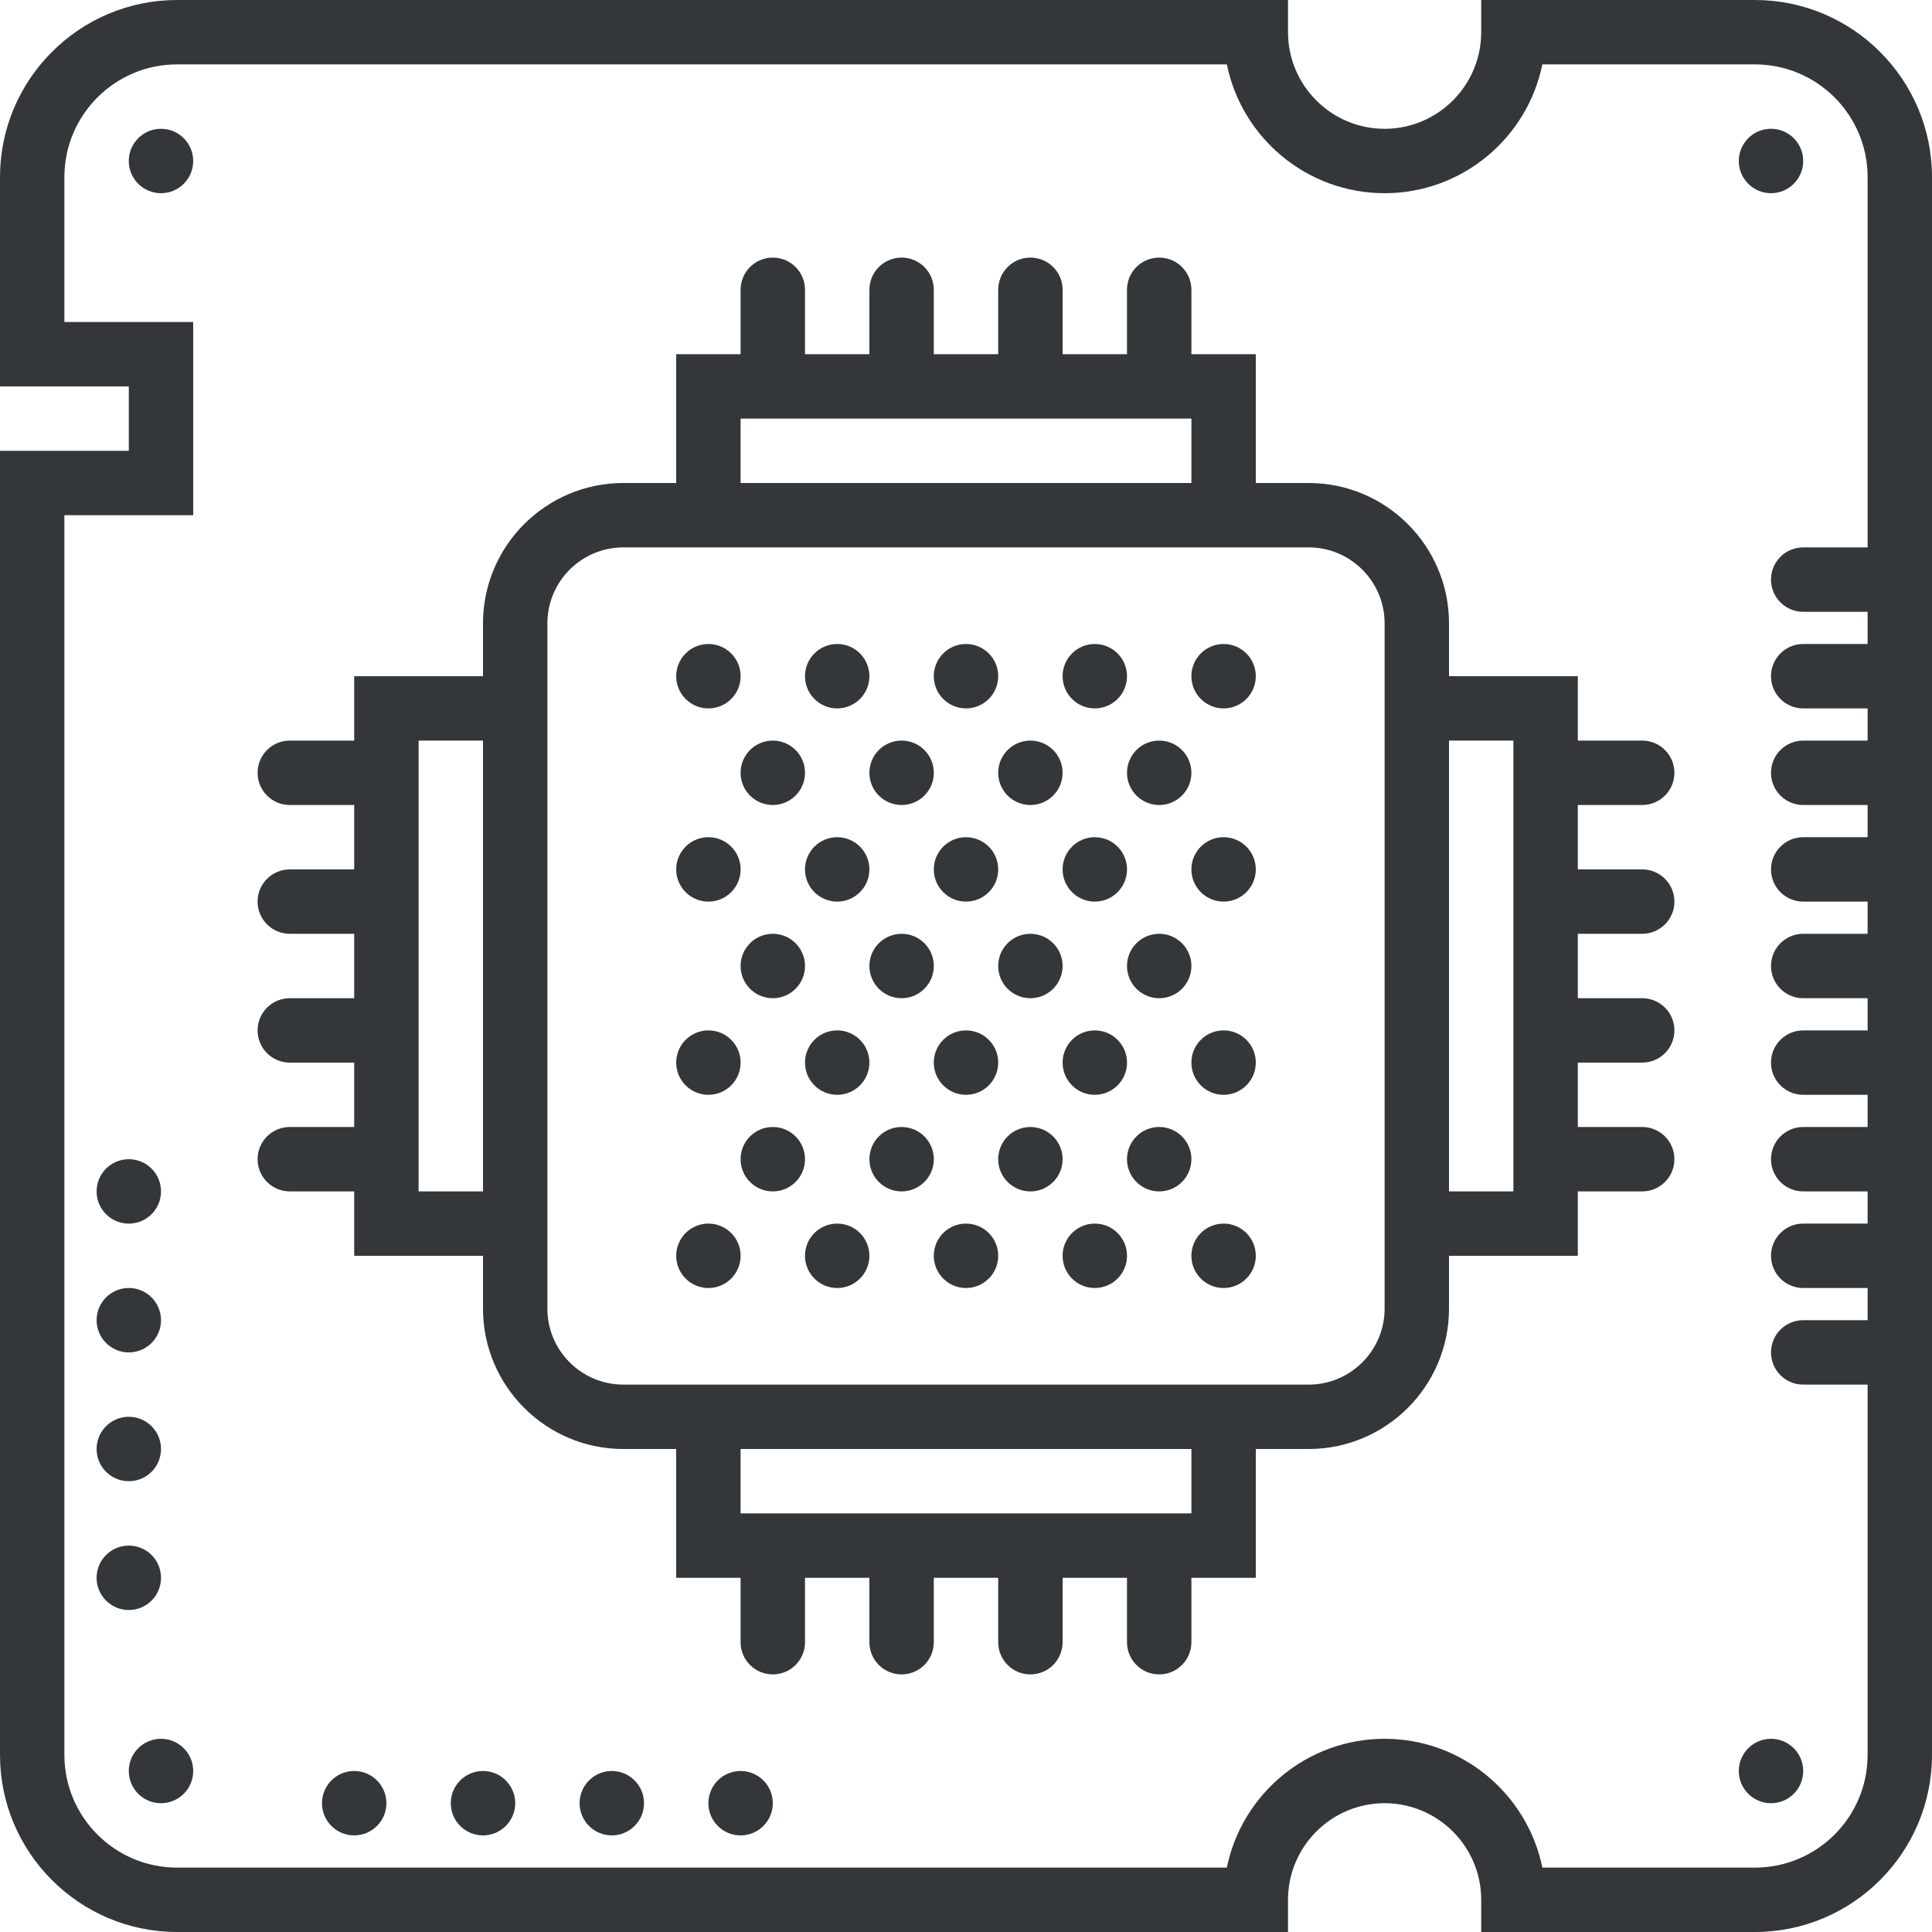
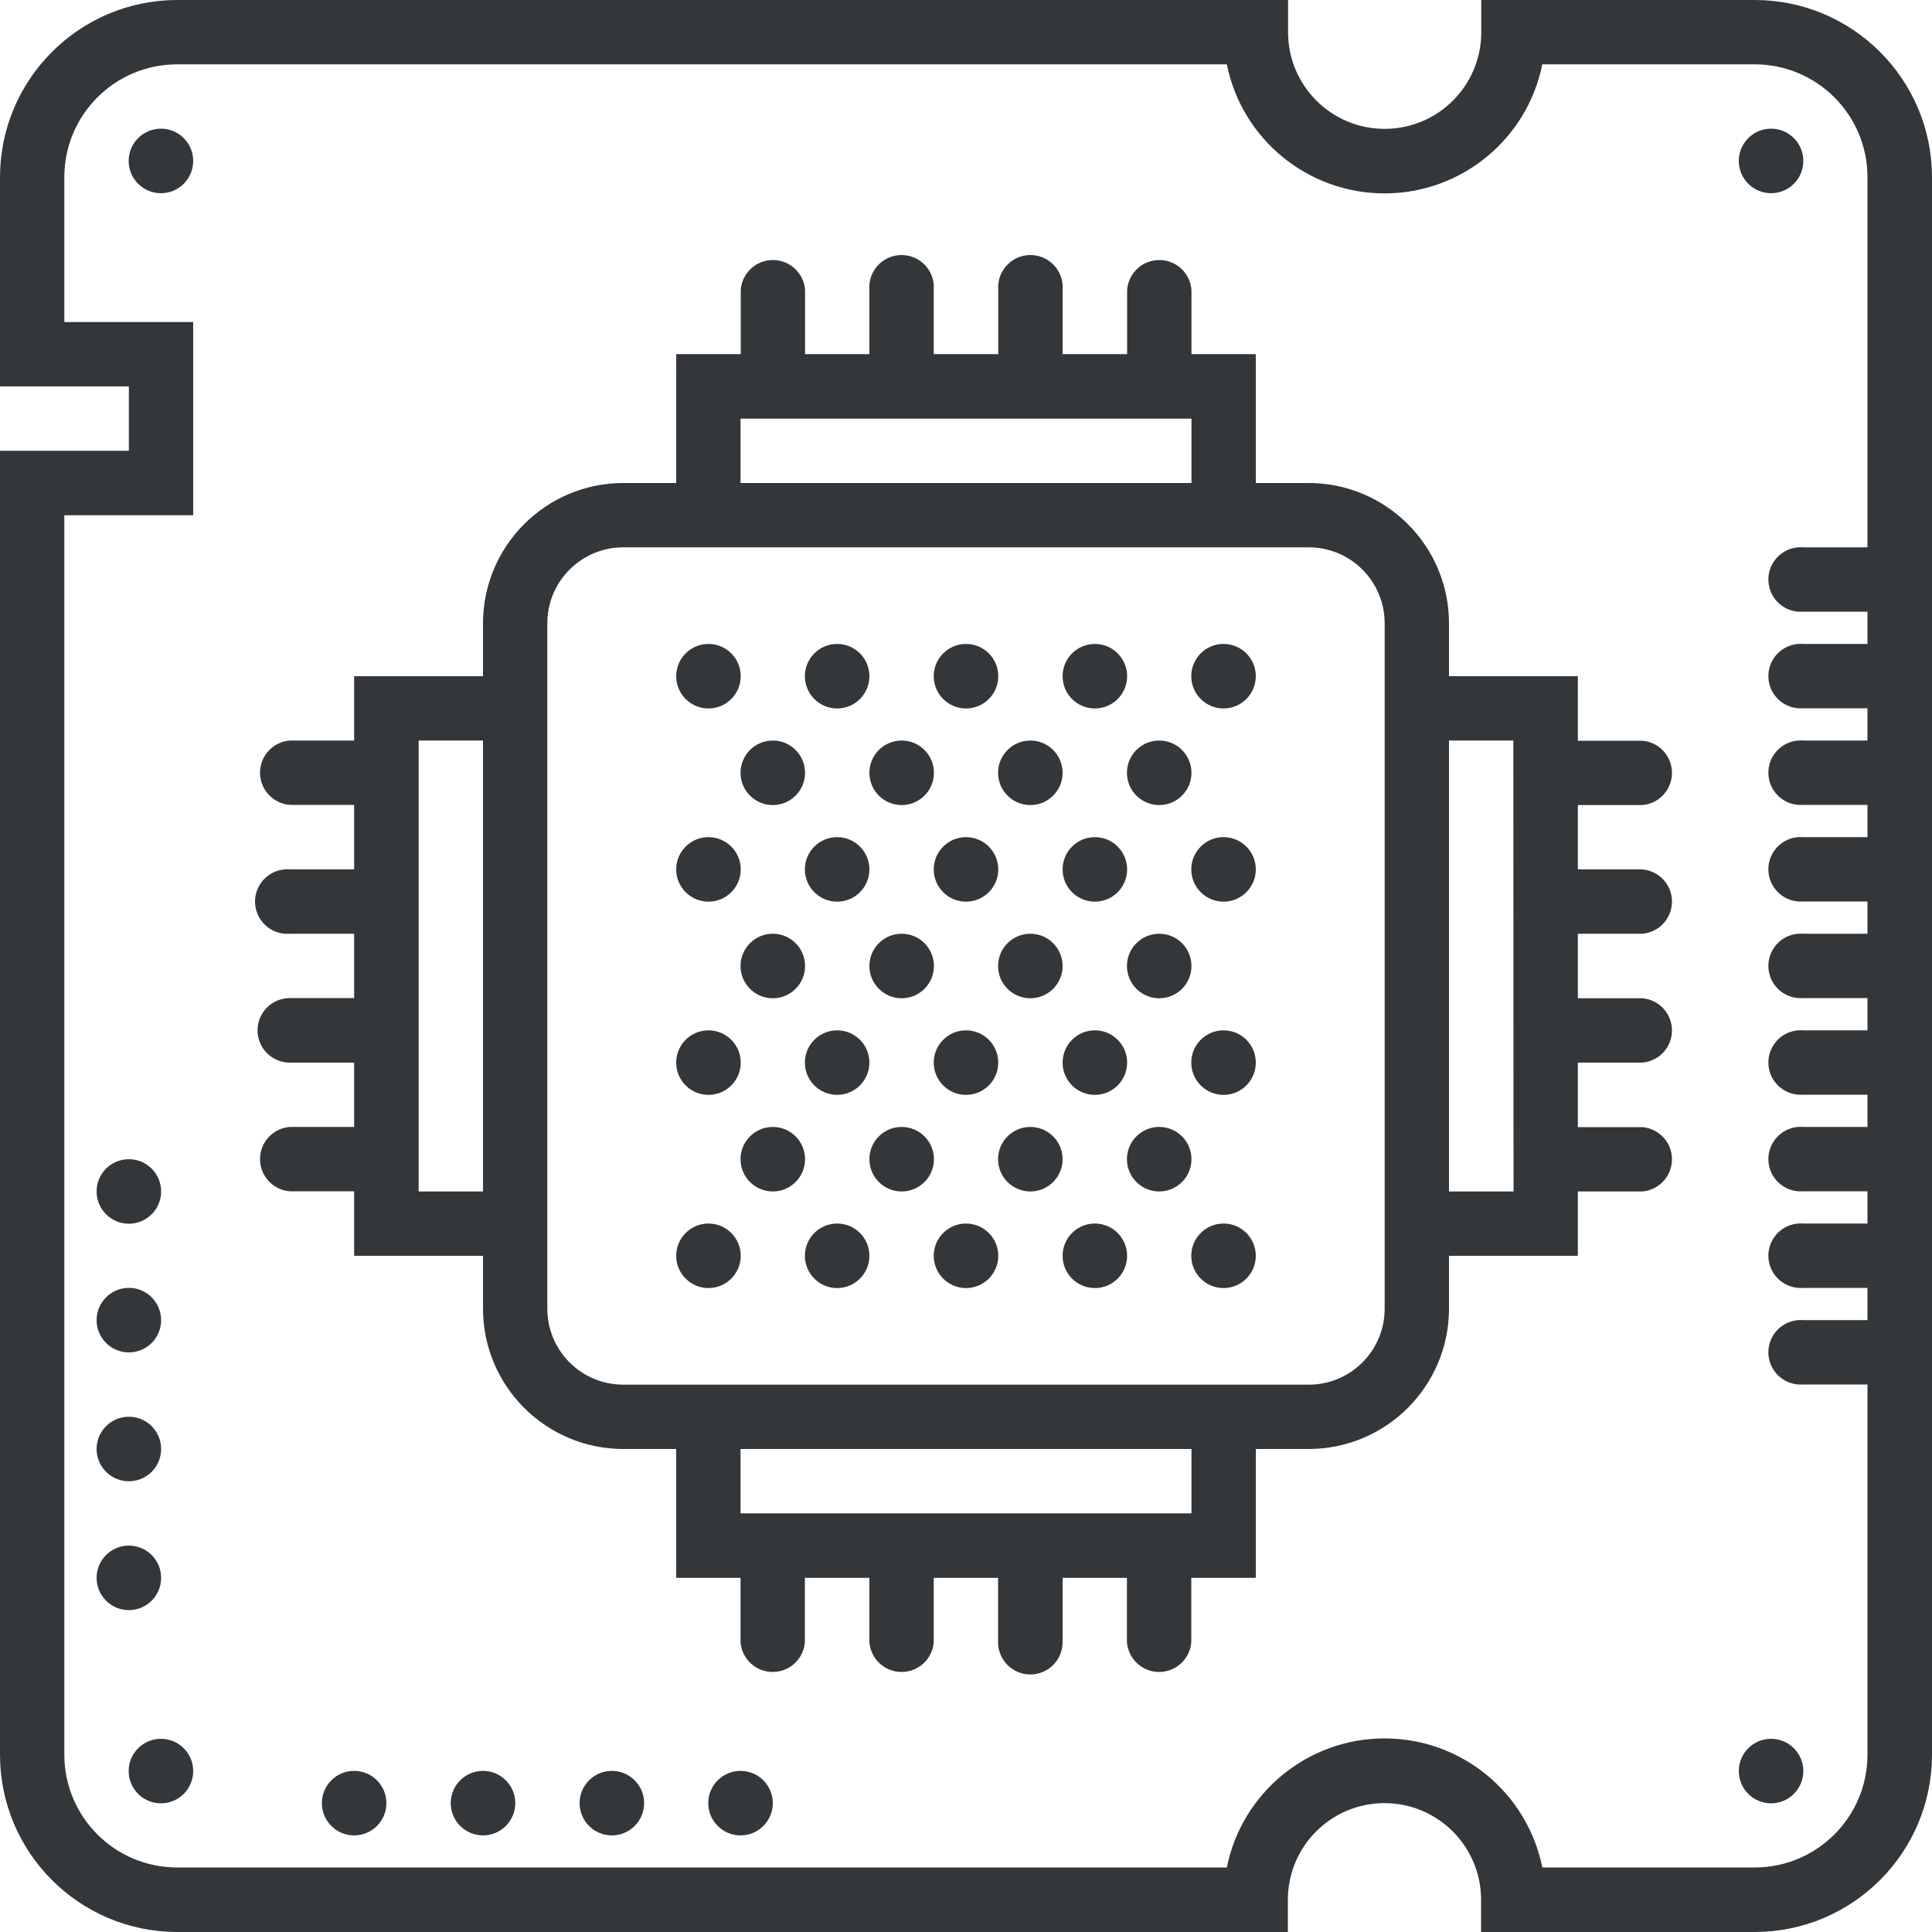
- <svg xmlns="http://www.w3.org/2000/svg" width="100px" height="100px" viewBox="0 0 100 100" version="1.1">
-   <defs />
-   <g id="Page-1" stroke="none" stroke-width="1" fill="none" fill-rule="evenodd">
-     <g id="Artboard-Copy-5" transform="translate(-197, -132)" fill-rule="nonzero" fill="#33373A">
-       <g id="server" transform="translate(190, 35)">
-         <g id="Group-8" transform="translate(0, 45)">
-           <g id="Group-2" transform="translate(7, 35)">
-             <g id="Path-2" transform="translate(0, 17)">
-               <g id="chip-(1)">
-                 <g id="Capa_1">
-                   <g id="Group">
-                     <circle id="Oval" cx="8.333" cy="8.333" r="1.667" />
-                     <ellipse id="Oval" cx="91.667" cy="8.333" rx="1.667" ry="1.667" />
-                     <ellipse id="Oval" cx="8.333" cy="91.667" rx="1.667" ry="1.667" />
-                     <ellipse id="Oval" cx="18.333" cy="93.333" rx="1.667" ry="1.667" />
-                     <ellipse id="Oval" cx="25" cy="93.333" rx="1.667" ry="1.667" />
-                     <ellipse id="Oval" cx="31.667" cy="93.333" rx="1.667" ry="1.667" />
-                     <ellipse id="Oval" cx="38.333" cy="93.333" rx="1.667" ry="1.667" />
-                     <ellipse id="Oval" cx="63.333" cy="65" rx="1.667" ry="1.667" />
-                     <ellipse id="Oval" cx="56.667" cy="65" rx="1.667" ry="1.667" />
-                     <circle id="Oval" cx="60" cy="60" r="1.667" />
-                     <circle id="Oval" cx="50" cy="65" r="1.667" />
-                     <ellipse id="Oval" cx="43.333" cy="65" rx="1.667" ry="1.667" />
-                     <ellipse id="Oval" cx="53.333" cy="60" rx="1.667" ry="1.667" />
-                     <ellipse id="Oval" cx="46.667" cy="60" rx="1.667" ry="1.667" />
-                     <ellipse id="Oval" cx="36.667" cy="65" rx="1.667" ry="1.667" />
-                     <ellipse id="Oval" cx="40" cy="60" rx="1.667" ry="1.667" />
-                     <ellipse id="Oval" cx="63.333" cy="55" rx="1.667" ry="1.667" />
-                     <circle id="Oval" cx="56.667" cy="55" r="1.667" />
-                     <ellipse id="Oval" cx="60" cy="50" rx="1.667" ry="1.667" />
-                     <ellipse id="Oval" cx="50" cy="55" rx="1.667" ry="1.667" />
-                     <circle id="Oval" cx="43.333" cy="55" r="1.667" />
-                     <ellipse id="Oval" cx="53.333" cy="50" rx="1.667" ry="1.667" />
-                     <ellipse id="Oval" cx="46.667" cy="50" rx="1.667" ry="1.667" />
-                     <ellipse id="Oval" cx="36.667" cy="55" rx="1.667" ry="1.667" />
-                     <circle id="Oval" cx="40" cy="50" r="1.667" />
-                     <ellipse id="Oval" cx="63.333" cy="45" rx="1.667" ry="1.667" />
-                     <ellipse id="Oval" cx="56.667" cy="45" rx="1.667" ry="1.667" />
-                     <ellipse id="Oval" cx="60" cy="40" rx="1.667" ry="1.667" />
-                     <ellipse id="Oval" cx="50" cy="45" rx="1.667" ry="1.667" />
-                     <ellipse id="Oval" cx="43.333" cy="45" rx="1.667" ry="1.667" />
-                     <ellipse id="Oval" cx="53.333" cy="40" rx="1.667" ry="1.667" />
-                     <ellipse id="Oval" cx="46.667" cy="40" rx="1.667" ry="1.667" />
-                     <ellipse id="Oval" cx="36.667" cy="45" rx="1.667" ry="1.667" />
-                     <circle id="Oval" cx="40" cy="40" r="1.667" />
-                     <ellipse id="Oval" cx="63.333" cy="35" rx="1.667" ry="1.667" />
-                     <ellipse id="Oval" cx="56.667" cy="35" rx="1.667" ry="1.667" />
-                     <circle id="Oval" cx="50" cy="35" r="1.667" />
-                     <ellipse id="Oval" cx="43.333" cy="35" rx="1.667" ry="1.667" />
-                     <ellipse id="Oval" cx="36.667" cy="35" rx="1.667" ry="1.667" />
-                     <ellipse id="Oval" cx="91.667" cy="91.667" rx="1.667" ry="1.667" />
-                     <path d="M85,41.667 C85.92,41.667 86.667,40.922 86.667,40 C86.667,39.078 85.92,38.333 85,38.333 L81.667,38.333 L81.667,35 L75,35 L75,32.262 C75,28.258 71.742,25 67.738,25 L65,25 L65,18.333 L61.667,18.333 L61.667,15 C61.667,14.078 60.92,13.333 60,13.333 C59.08,13.333 58.333,14.078 58.333,15 L58.333,18.333 L55,18.333 L55,15 C55,14.078 54.253,13.333 53.333,13.333 C52.413,13.333 51.667,14.078 51.667,15 L51.667,18.333 L48.333,18.333 L48.333,15 C48.333,14.078 47.587,13.333 46.667,13.333 C45.747,13.333 45,14.078 45,15 L45,18.333 L41.667,18.333 L41.667,15 C41.667,14.078 40.92,13.333 40,13.333 C39.08,13.333 38.333,14.078 38.333,15 L38.333,18.333 L35,18.333 L35,25 L32.262,25 C28.258,25 25,28.258 25,32.262 L25,35 L18.333,35 L18.333,38.333 L15,38.333 C14.08,38.333 13.333,39.078 13.333,40 C13.333,40.922 14.08,41.667 15,41.667 L18.333,41.667 L18.333,45 L15,45 C14.08,45 13.333,45.745 13.333,46.667 C13.333,47.588 14.08,48.333 15,48.333 L18.333,48.333 L18.333,51.667 L15,51.667 C14.08,51.667 13.333,52.412 13.333,53.333 C13.333,54.255 14.08,55 15,55 L18.333,55 L18.333,58.333 L15,58.333 C14.08,58.333 13.333,59.078 13.333,60 C13.333,60.922 14.08,61.667 15,61.667 L18.333,61.667 L18.333,65 L25,65 L25,67.738 C25,71.742 28.258,75 32.262,75 L35,75 L35,81.667 L38.333,81.667 L38.333,85 C38.333,85.922 39.08,86.667 40,86.667 C40.92,86.667 41.667,85.922 41.667,85 L41.667,81.667 L45,81.667 L45,85 C45,85.922 45.747,86.667 46.667,86.667 C47.587,86.667 48.333,85.922 48.333,85 L48.333,81.667 L51.667,81.667 L51.667,85 C51.667,85.922 52.413,86.667 53.333,86.667 C54.253,86.667 55,85.922 55,85 L55,81.667 L58.333,81.667 L58.333,85 C58.333,85.922 59.08,86.667 60,86.667 C60.92,86.667 61.667,85.922 61.667,85 L61.667,81.667 L65,81.667 L65,75 L67.738,75 C71.742,75 75,71.742 75,67.738 L75,65 L81.667,65 L81.667,61.667 L85,61.667 C85.92,61.667 86.667,60.922 86.667,60 C86.667,59.078 85.92,58.333 85,58.333 L81.667,58.333 L81.667,55 L85,55 C85.92,55 86.667,54.255 86.667,53.333 C86.667,52.412 85.92,51.667 85,51.667 L81.667,51.667 L81.667,48.333 L85,48.333 C85.92,48.333 86.667,47.588 86.667,46.667 C86.667,45.745 85.92,45 85,45 L81.667,45 L81.667,41.667 L85,41.667 Z M25,61.667 L21.667,61.667 L21.667,38.333 L25,38.333 L25,61.667 Z M38.333,21.667 L61.667,21.667 L61.667,25 L38.333,25 L38.333,21.667 Z M61.667,78.333 L38.333,78.333 L38.333,75 L61.667,75 L61.667,78.333 Z M71.667,35 L71.667,65 L71.667,67.738 C71.667,69.905 69.903,71.667 67.738,71.667 L65,71.667 L35,71.667 L32.262,71.667 C30.097,71.667 28.333,69.903 28.333,67.738 L28.333,65 L28.333,35 L28.333,32.262 C28.333,30.095 30.097,28.333 32.262,28.333 L35,28.333 L65,28.333 L67.738,28.333 C69.905,28.333 71.667,30.097 71.667,32.262 L71.667,35 Z M78.333,61.667 L75,61.667 L75,38.333 L78.333,38.333 L78.333,61.667 Z" id="Shape" />
-                     <ellipse id="Oval" cx="6.667" cy="61.667" rx="1.667" ry="1.667" />
-                     <ellipse id="Oval" cx="6.667" cy="68.333" rx="1.667" ry="1.667" />
-                     <ellipse id="Oval" cx="6.667" cy="75" rx="1.667" ry="1.667" />
-                     <ellipse id="Oval" cx="6.667" cy="81.667" rx="1.667" ry="1.667" />
-                     <path d="M90.835,0 L76.667,0 L76.667,1.667 C76.667,4.423 74.423,6.667 71.667,6.667 C68.91,6.667 66.667,4.423 66.667,1.667 L66.667,0 L9.165,0 C4.112,0 0,4.112 0,9.165 L0,20 L6.667,20 L6.667,23.333 L0,23.333 L0,90.835 C0,95.888 4.112,100 9.165,100 L66.667,100 L66.667,98.333 C66.667,95.577 68.91,93.333 71.667,93.333 C74.423,93.333 76.667,95.577 76.667,98.333 L76.667,100 L90.835,100 C95.888,100 100,95.888 100,90.835 L100,9.165 C100,4.112 95.888,0 90.835,0 Z M96.667,28.333 L93.333,28.333 C92.413,28.333 91.667,29.078 91.667,30 C91.667,30.922 92.413,31.667 93.333,31.667 L96.667,31.667 L96.667,33.333 L93.333,33.333 C92.413,33.333 91.667,34.078 91.667,35 C91.667,35.922 92.413,36.667 93.333,36.667 L96.667,36.667 L96.667,38.333 L93.333,38.333 C92.413,38.333 91.667,39.078 91.667,40 C91.667,40.922 92.413,41.667 93.333,41.667 L96.667,41.667 L96.667,43.333 L93.333,43.333 C92.413,43.333 91.667,44.078 91.667,45 C91.667,45.922 92.413,46.667 93.333,46.667 L96.667,46.667 L96.667,48.333 L93.333,48.333 C92.413,48.333 91.667,49.078 91.667,50 C91.667,50.922 92.413,51.667 93.333,51.667 L96.667,51.667 L96.667,53.333 L93.333,53.333 C92.413,53.333 91.667,54.078 91.667,55 C91.667,55.922 92.413,56.667 93.333,56.667 L96.667,56.667 L96.667,58.333 L93.333,58.333 C92.413,58.333 91.667,59.078 91.667,60 C91.667,60.922 92.413,61.667 93.333,61.667 L96.667,61.667 L96.667,63.333 L93.333,63.333 C92.413,63.333 91.667,64.078 91.667,65 C91.667,65.922 92.413,66.667 93.333,66.667 L96.667,66.667 L96.667,68.333 L93.333,68.333 C92.413,68.333 91.667,69.078 91.667,70 C91.667,70.922 92.413,71.667 93.333,71.667 L96.667,71.667 L96.667,90.835 C96.667,94.052 94.052,96.667 90.835,96.667 L79.832,96.667 C79.058,92.868 75.69,90 71.667,90 C67.643,90 64.275,92.868 63.502,96.667 L9.165,96.667 C5.948,96.667 3.333,94.052 3.333,90.835 L3.333,26.667 L10,26.667 L10,16.667 L3.333,16.667 L3.333,9.165 C3.333,5.948 5.948,3.333 9.165,3.333 L63.502,3.333 C64.275,7.132 67.642,10 71.667,10 C75.692,10 79.058,7.132 79.832,3.333 L90.835,3.333 C94.052,3.333 96.667,5.948 96.667,9.165 L96.667,28.333 Z" id="Shape" />
-                   </g>
-                 </g>
-               </g>
-             </g>
-           </g>
-         </g>
-       </g>
-     </g>
+ <svg xmlns="http://www.w3.org/2000/svg" id="Layer_1" data-name="Layer 1" viewBox="0 0 100 100">
+   <defs>
+     <style>.cls-1{fill:#33373a;}</style>
+   </defs>
+   <g id="Group">
+     <circle id="Oval" class="cls-1" cx="8.33" cy="8.33" r="1.67" />
+     <circle id="Oval-2" data-name="Oval" class="cls-1" cx="91.67" cy="8.33" r="1.67" />
+     <circle id="Oval-3" data-name="Oval" class="cls-1" cx="8.33" cy="91.67" r="1.67" />
+     <circle id="Oval-4" data-name="Oval" class="cls-1" cx="18.33" cy="93.33" r="1.67" />
+     <circle id="Oval-5" data-name="Oval" class="cls-1" cx="25" cy="93.33" r="1.67" />
+     <circle id="Oval-6" data-name="Oval" class="cls-1" cx="31.67" cy="93.33" r="1.67" />
+     <circle id="Oval-7" data-name="Oval" class="cls-1" cx="38.33" cy="93.33" r="1.67" />
+     <circle id="Oval-8" data-name="Oval" class="cls-1" cx="63.33" cy="65" r="1.67" />
+     <circle id="Oval-9" data-name="Oval" class="cls-1" cx="56.67" cy="65" r="1.67" />
+     <circle id="Oval-10" data-name="Oval" class="cls-1" cx="60" cy="60" r="1.67" />
+     <circle id="Oval-11" data-name="Oval" class="cls-1" cx="50" cy="65" r="1.67" />
+     <circle id="Oval-12" data-name="Oval" class="cls-1" cx="43.33" cy="65" r="1.67" />
+     <circle id="Oval-13" data-name="Oval" class="cls-1" cx="53.33" cy="60" r="1.67" />
+     <circle id="Oval-14" data-name="Oval" class="cls-1" cx="46.67" cy="60" r="1.67" />
+     <circle id="Oval-15" data-name="Oval" class="cls-1" cx="36.67" cy="65" r="1.67" />
+     <circle id="Oval-16" data-name="Oval" class="cls-1" cx="40" cy="60" r="1.67" />
+     <circle id="Oval-17" data-name="Oval" class="cls-1" cx="63.33" cy="55" r="1.67" />
+     <circle id="Oval-18" data-name="Oval" class="cls-1" cx="56.67" cy="55" r="1.67" />
+     <circle id="Oval-19" data-name="Oval" class="cls-1" cx="60" cy="50" r="1.67" />
+     <circle id="Oval-20" data-name="Oval" class="cls-1" cx="50" cy="55" r="1.67" />
+     <circle id="Oval-21" data-name="Oval" class="cls-1" cx="43.33" cy="55" r="1.67" />
+     <circle id="Oval-22" data-name="Oval" class="cls-1" cx="53.33" cy="50" r="1.67" />
+     <circle id="Oval-23" data-name="Oval" class="cls-1" cx="46.67" cy="50" r="1.67" />
+     <circle id="Oval-24" data-name="Oval" class="cls-1" cx="36.67" cy="55" r="1.67" />
+     <circle id="Oval-25" data-name="Oval" class="cls-1" cx="40" cy="50" r="1.67" />
+     <circle id="Oval-26" data-name="Oval" class="cls-1" cx="63.33" cy="45" r="1.67" />
+     <circle id="Oval-27" data-name="Oval" class="cls-1" cx="56.67" cy="45" r="1.67" />
+     <circle id="Oval-28" data-name="Oval" class="cls-1" cx="60" cy="40" r="1.67" />
+     <circle id="Oval-29" data-name="Oval" class="cls-1" cx="50" cy="45" r="1.67" />
+     <circle id="Oval-30" data-name="Oval" class="cls-1" cx="43.33" cy="45" r="1.67" />
+     <circle id="Oval-31" data-name="Oval" class="cls-1" cx="53.33" cy="40" r="1.67" />
+     <circle id="Oval-32" data-name="Oval" class="cls-1" cx="46.67" cy="40" r="1.67" />
+     <circle id="Oval-33" data-name="Oval" class="cls-1" cx="36.67" cy="45" r="1.67" />
+     <circle id="Oval-34" data-name="Oval" class="cls-1" cx="40" cy="40" r="1.67" />
+     <circle id="Oval-35" data-name="Oval" class="cls-1" cx="63.33" cy="35" r="1.67" />
+     <circle id="Oval-36" data-name="Oval" class="cls-1" cx="56.67" cy="35" r="1.67" />
+     <circle id="Oval-37" data-name="Oval" class="cls-1" cx="50" cy="35" r="1.67" />
+     <circle id="Oval-38" data-name="Oval" class="cls-1" cx="43.33" cy="35" r="1.67" />
+     <circle id="Oval-39" data-name="Oval" class="cls-1" cx="36.67" cy="35" r="1.67" />
+     <circle id="Oval-40" data-name="Oval" class="cls-1" cx="91.67" cy="91.67" r="1.67" />
+     <path id="Shape" class="cls-1" d="M85,41.67a1.67,1.67,0,0,0,0-3.33H81.67V35H75V32.26A7.27,7.27,0,0,0,67.74,25H65V18.33H61.67V15a1.67,1.67,0,0,0-3.33,0v3.33H55V15a1.67,1.67,0,1,0-3.33,0v3.33H48.33V15A1.67,1.67,0,1,0,45,15v3.33H41.67V15a1.67,1.67,0,0,0-3.33,0v3.33H35V25H32.26A7.27,7.27,0,0,0,25,32.26V35H18.33v3.33H15a1.67,1.67,0,0,0,0,3.33h3.33V45H15a1.67,1.67,0,1,0,0,3.33h3.33v3.33H15A1.67,1.67,0,1,0,15,55h3.33v3.33H15a1.67,1.67,0,0,0,0,3.33h3.33V65H25v2.74A7.27,7.27,0,0,0,32.26,75H35v6.67h3.33V85a1.67,1.67,0,0,0,3.33,0V81.67H45V85a1.67,1.67,0,0,0,3.33,0V81.67h3.33V85A1.67,1.67,0,0,0,55,85V81.67h3.33V85a1.67,1.67,0,0,0,3.33,0V81.67H65V75h2.74A7.27,7.27,0,0,0,75,67.74V65h6.67V61.67H85a1.67,1.67,0,0,0,0-3.33H81.67V55H85a1.67,1.67,0,0,0,0-3.33H81.67V48.33H85A1.67,1.67,0,0,0,85,45H81.67V41.67Zm-60,20H21.67V38.33H25Zm13.33-40H61.67V25H38.33ZM61.67,78.33H38.33V75H61.67ZM71.67,35V67.74a3.93,3.93,0,0,1-3.93,3.93H32.26a3.93,3.93,0,0,1-3.93-3.93V32.26a3.93,3.93,0,0,1,3.93-3.93H67.74a3.93,3.93,0,0,1,3.93,3.93Zm6.67,26.67H75V38.33h3.33Z" />
+     <circle id="Oval-41" data-name="Oval" class="cls-1" cx="6.67" cy="61.67" r="1.67" />
+     <circle id="Oval-42" data-name="Oval" class="cls-1" cx="6.67" cy="68.33" r="1.67" />
+     <circle id="Oval-43" data-name="Oval" class="cls-1" cx="6.67" cy="75" r="1.67" />
+     <circle id="Oval-44" data-name="Oval" class="cls-1" cx="6.67" cy="81.67" r="1.67" />
+     <path id="Shape-2" data-name="Shape" class="cls-1" d="M90.83,0H76.67V1.67a5,5,0,0,1-10,0V0H9.16A9.18,9.18,0,0,0,0,9.16V20H6.67v3.33H0v67.5A9.18,9.18,0,0,0,9.16,100h57.5V98.33a5,5,0,0,1,10,0V100H90.83A9.18,9.18,0,0,0,100,90.83V9.16A9.18,9.18,0,0,0,90.83,0Zm5.83,28.33H93.33a1.67,1.67,0,1,0,0,3.33h3.33v1.67H93.33a1.67,1.67,0,1,0,0,3.33h3.33v1.67H93.33a1.67,1.67,0,1,0,0,3.33h3.33v1.67H93.33a1.67,1.67,0,1,0,0,3.33h3.33v1.67H93.33a1.67,1.67,0,1,0,0,3.33h3.33v1.67H93.33a1.67,1.67,0,1,0,0,3.33h3.33v1.67H93.33a1.67,1.67,0,1,0,0,3.33h3.33v1.67H93.33a1.67,1.67,0,1,0,0,3.33h3.33v1.67H93.33a1.67,1.67,0,1,0,0,3.33h3.33V90.83a5.84,5.84,0,0,1-5.83,5.83h-11a8.33,8.33,0,0,0-16.33,0H9.16a5.84,5.84,0,0,1-5.83-5.83V26.67H10v-10H3.33V9.16A5.84,5.84,0,0,1,9.16,3.33H63.5a8.33,8.33,0,0,0,16.33,0h11a5.84,5.84,0,0,1,5.83,5.83Z" />
  </g>
</svg>
